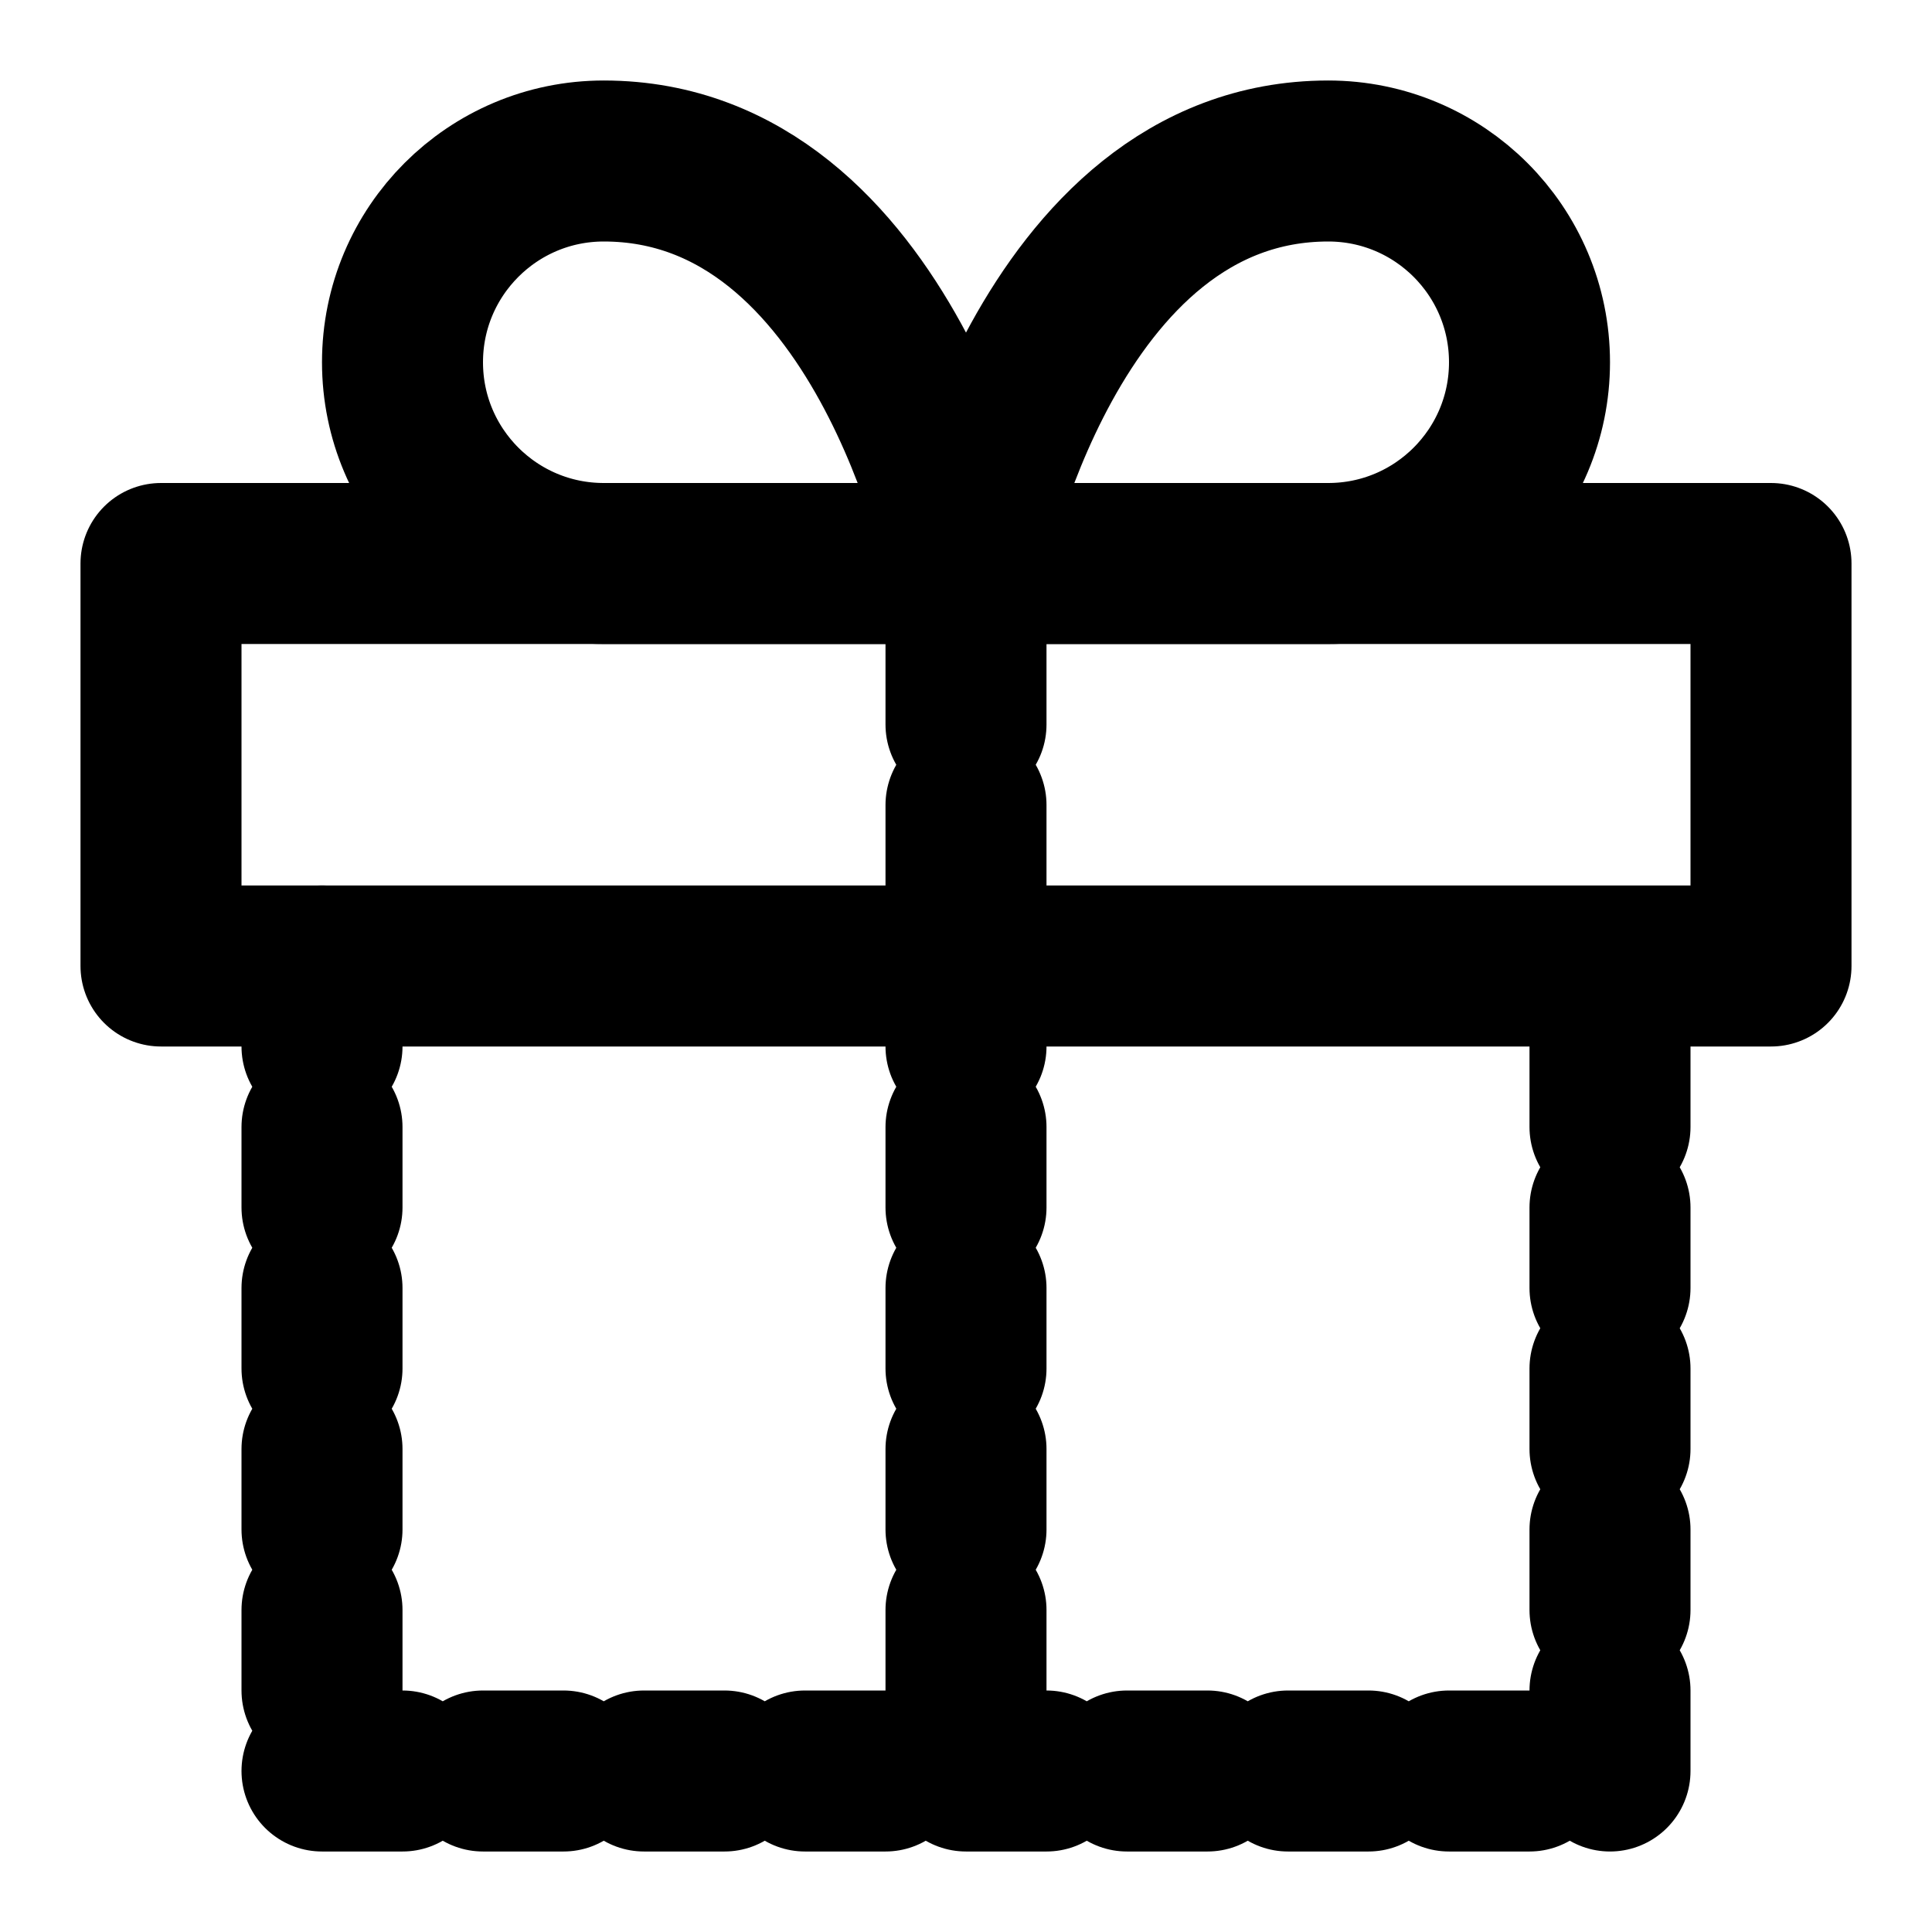
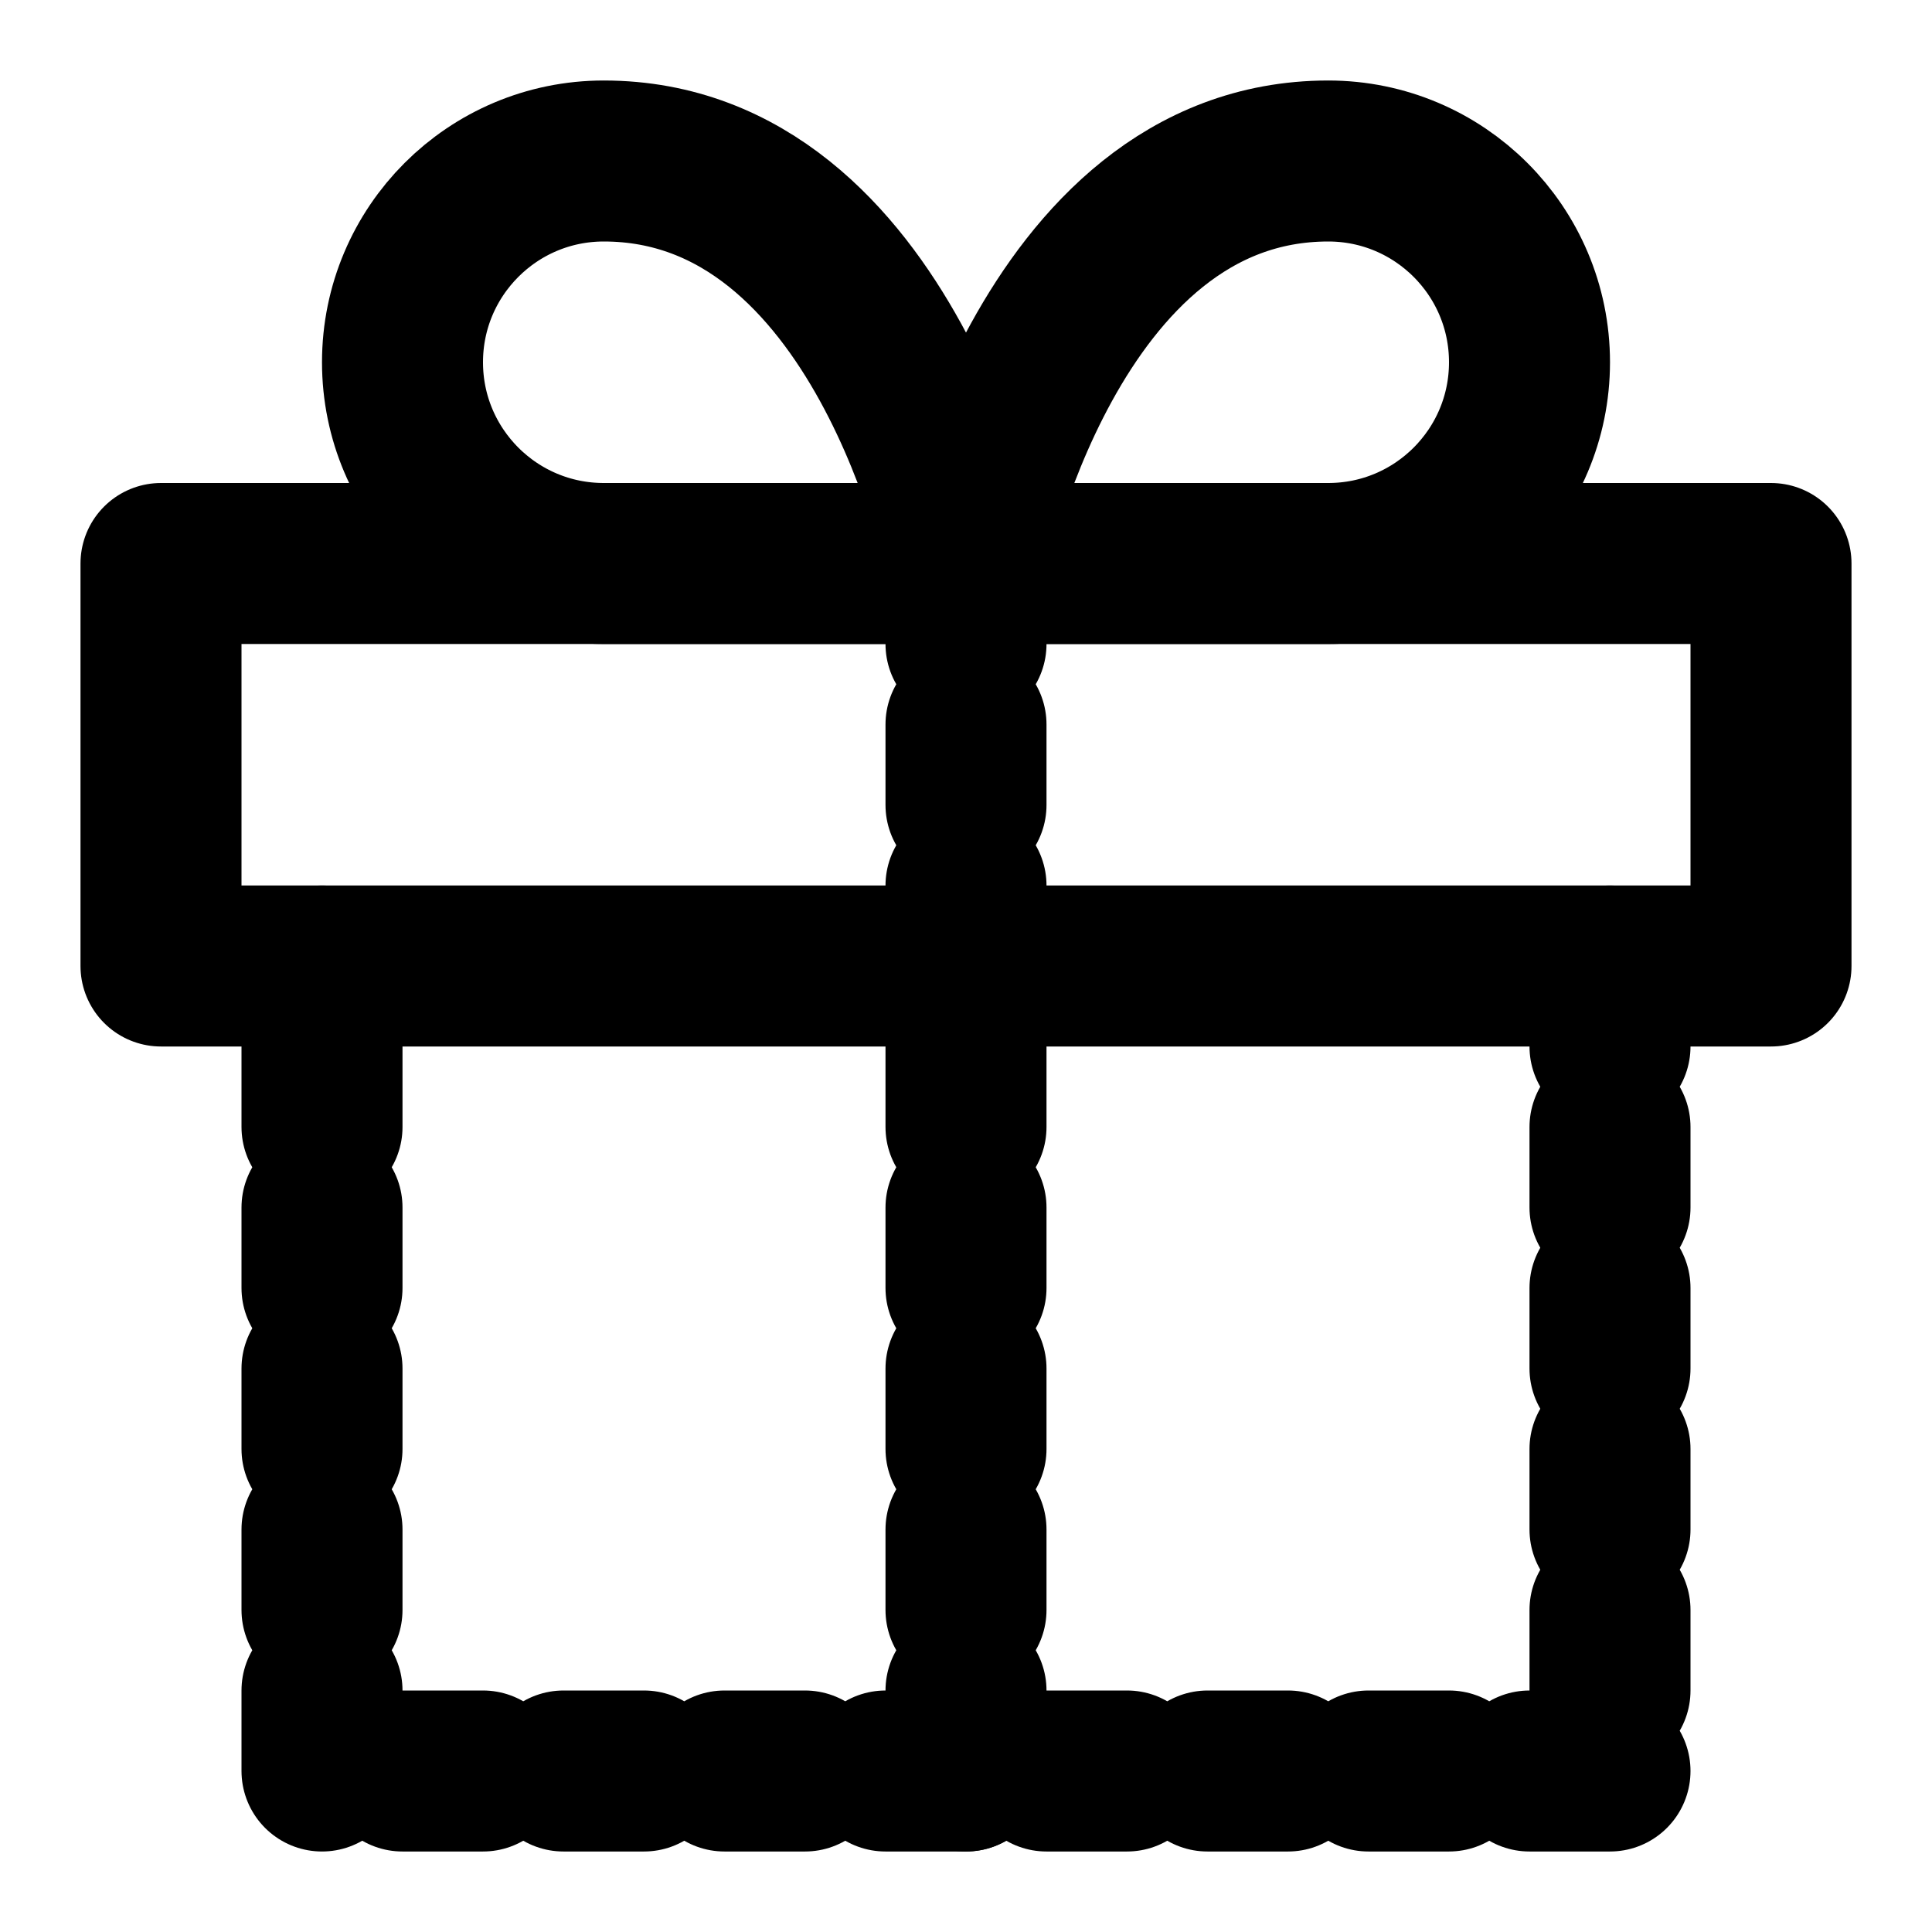
<svg viewBox="0 0 24 24" fill="none" stroke="currentColor" stroke-width="2" stroke-linecap="round" stroke-linejoin="round" aria-label="gift">
  <g id="gift-g">
    <rect width="24" height="24" fill="transparent" stroke="none" pointer-events="all" />
    <g pointer-events="none">
-       <polyline points="20 12 20 22 4 22 4 12" pathLength="1" stroke-dasharray="1" stroke-dashoffset="1">
+       <polyline points="20 12 20 22 4 22 4 12" pathLength="1" stroke-dasharray="1" stroke-dashoffset="0">
        <animate attributeName="stroke-dashoffset" values="1; 0; 0" keyTimes="0; 0.6; 1" dur="0.6s" begin="gift-g.mouseover" calcMode="spline" keySplines="0.4 0 0.2 1; 0.4 0 0.2 1" fill="freeze" />
      </polyline>
    </g>
    <g pointer-events="none">
      <rect x="2" y="7" width="20" height="5">
        <animate attributeName="opacity" values="1; 0.7; 1" dur="0.4s" begin="gift-g.mouseover" />
      </rect>
    </g>
    <g pointer-events="none">
-       <line x1="12" y1="22" x2="12" y2="7" pathLength="1" stroke-dasharray="1" stroke-dashoffset="1">
+       <line x1="12" y1="22" x2="12" y2="7" pathLength="1" stroke-dasharray="1" stroke-dashoffset="0">
        <animate attributeName="stroke-dashoffset" values="1; 0; 0" keyTimes="0; 0.6; 1" dur="0.6s" begin="gift-g.mouseover" calcMode="spline" keySplines="0.4 0 0.2 1; 0.4 0 0.2 1" fill="freeze" />
      </line>
    </g>
    <g pointer-events="none">
      <path d="M12 7H7.5a2.5 2.5 0 0 1 0-5C11 2 12 7 12 7z">
        <animateTransform attributeName="transform" type="translate" values="0 0; 0 -1; 0 0" dur="0.4s" begin="gift-g.mouseover" calcMode="spline" keySplines="0.4 0 0.2 1; 0.4 0 0.2 1" />
      </path>
    </g>
    <g pointer-events="none">
      <path d="M12 7h4.5a2.5 2.5 0 0 0 0-5C13 2 12 7 12 7z">
        <animateTransform attributeName="transform" type="translate" values="0 0; 0 -1; 0 0" dur="0.4s" begin="gift-g.mouseover" calcMode="spline" keySplines="0.4 0 0.2 1; 0.4 0 0.2 1" />
      </path>
    </g>
  </g>
</svg>
